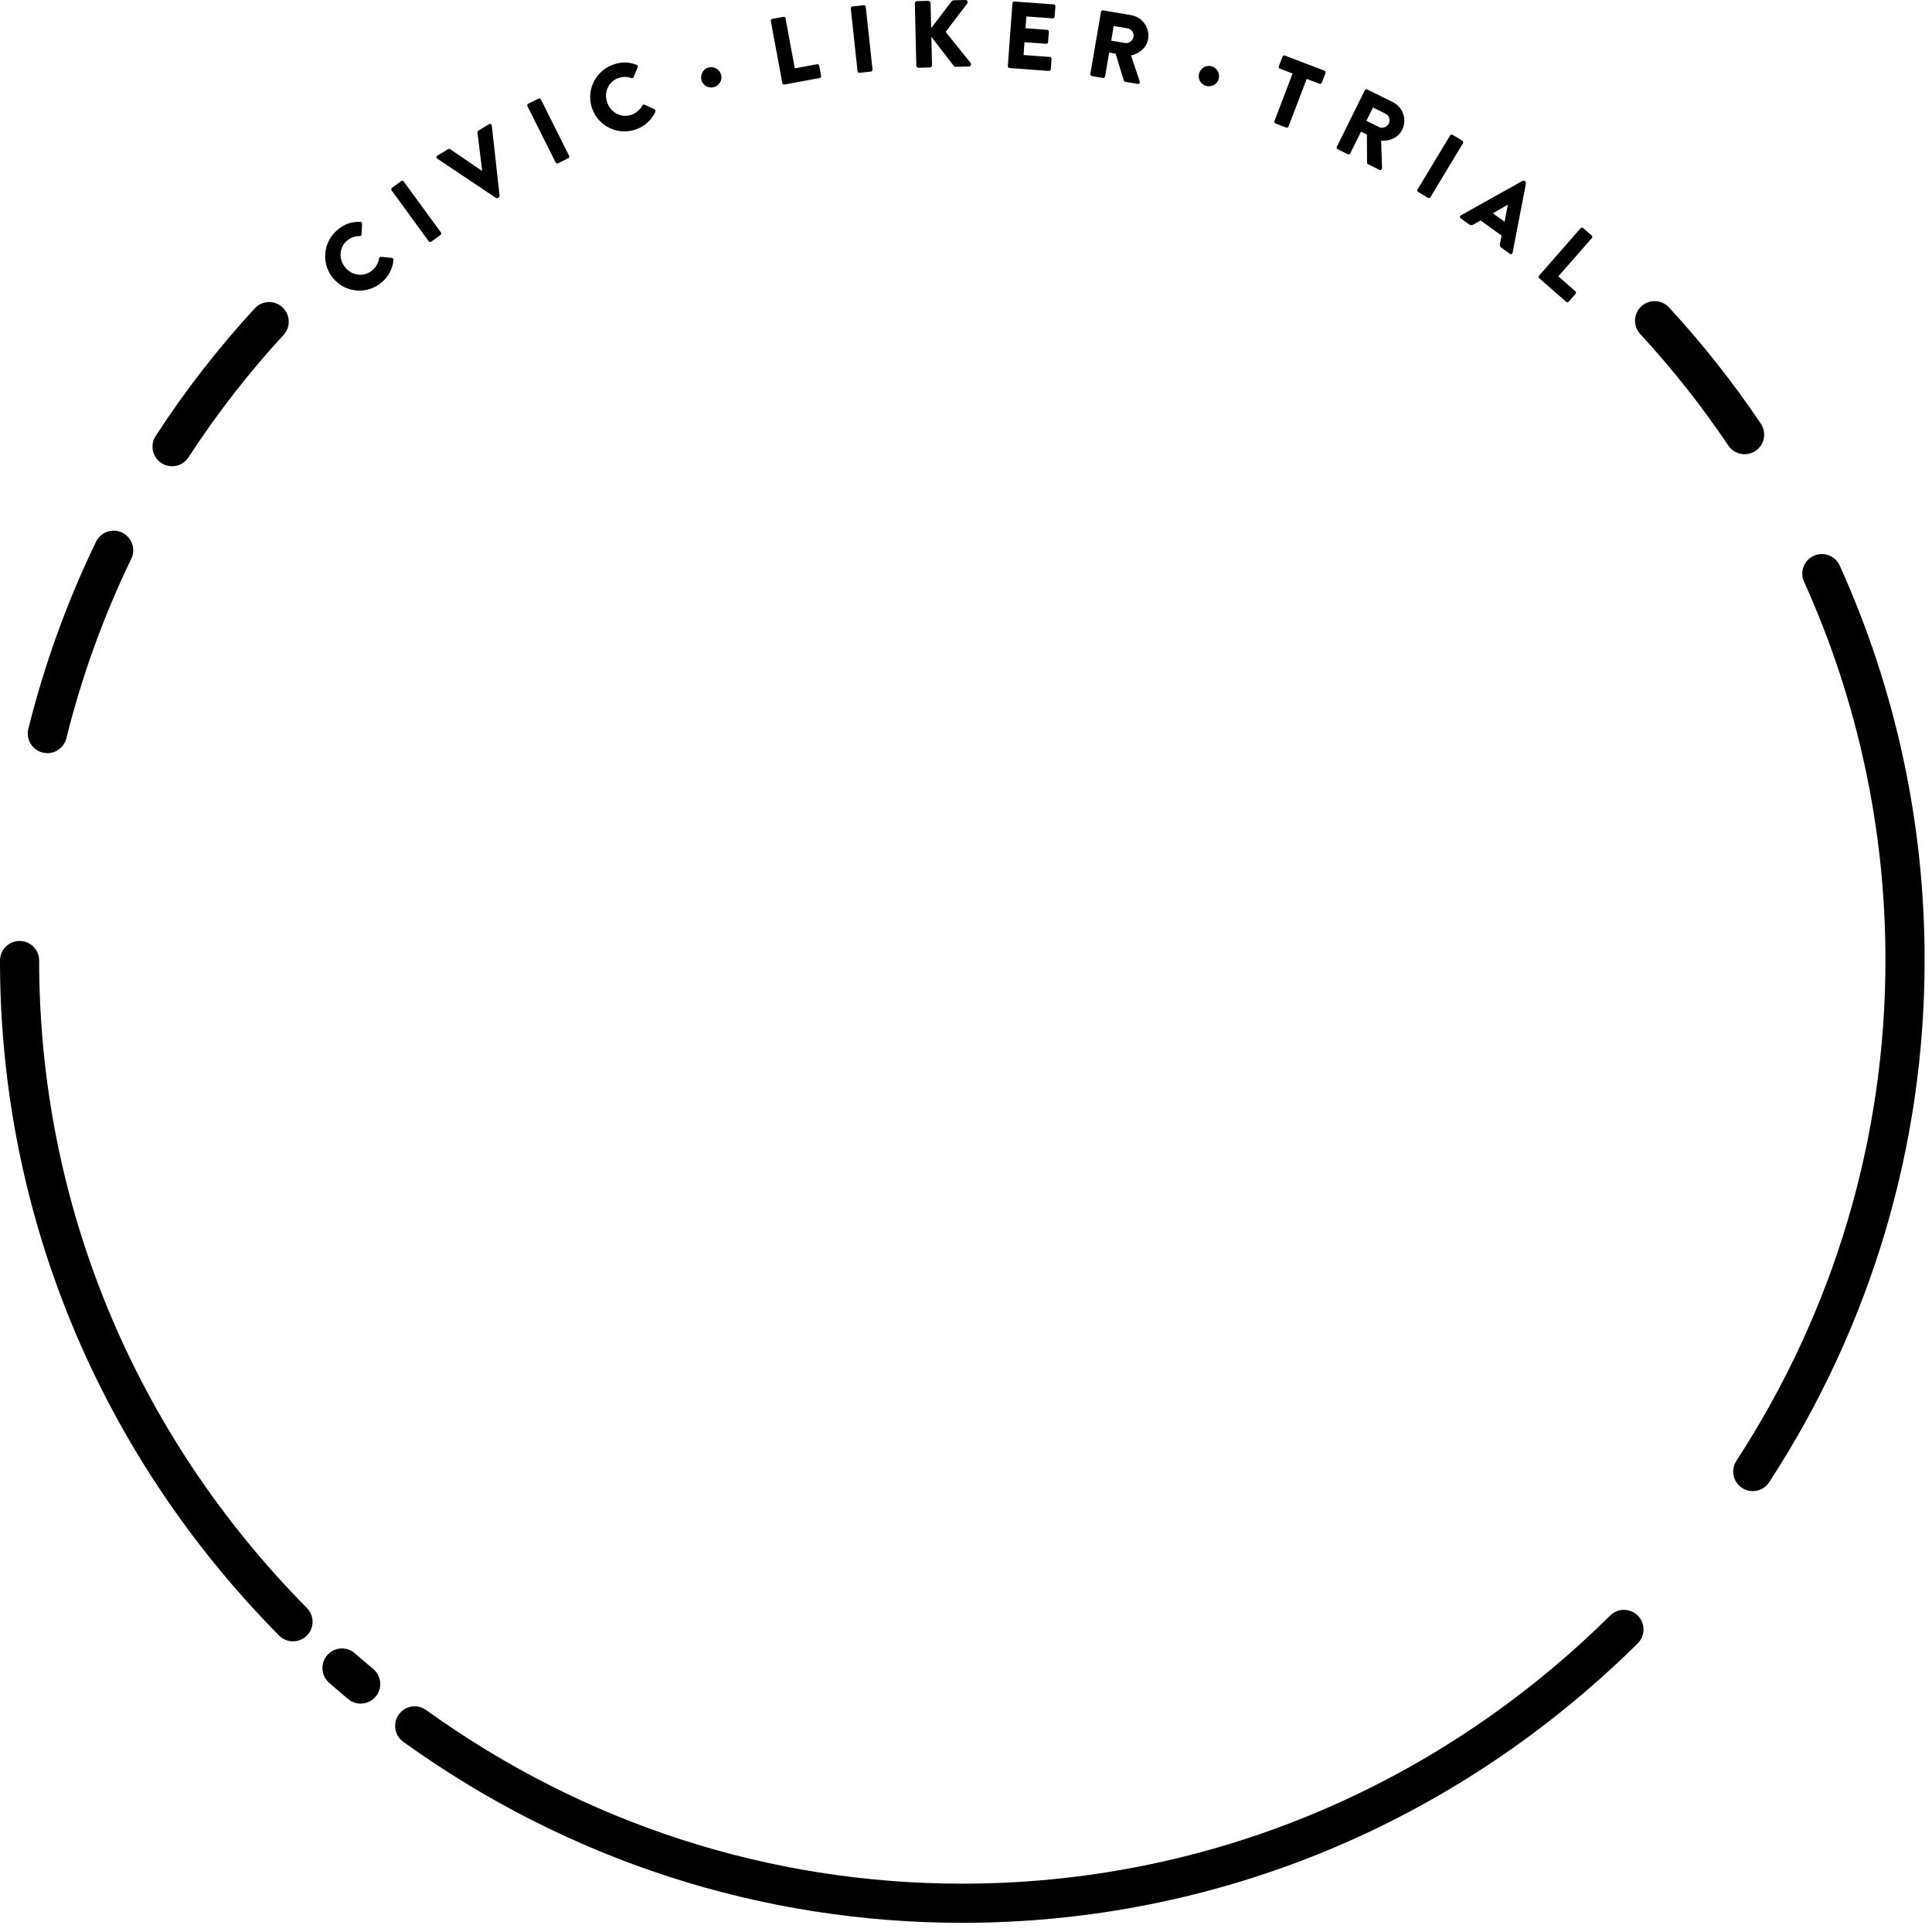
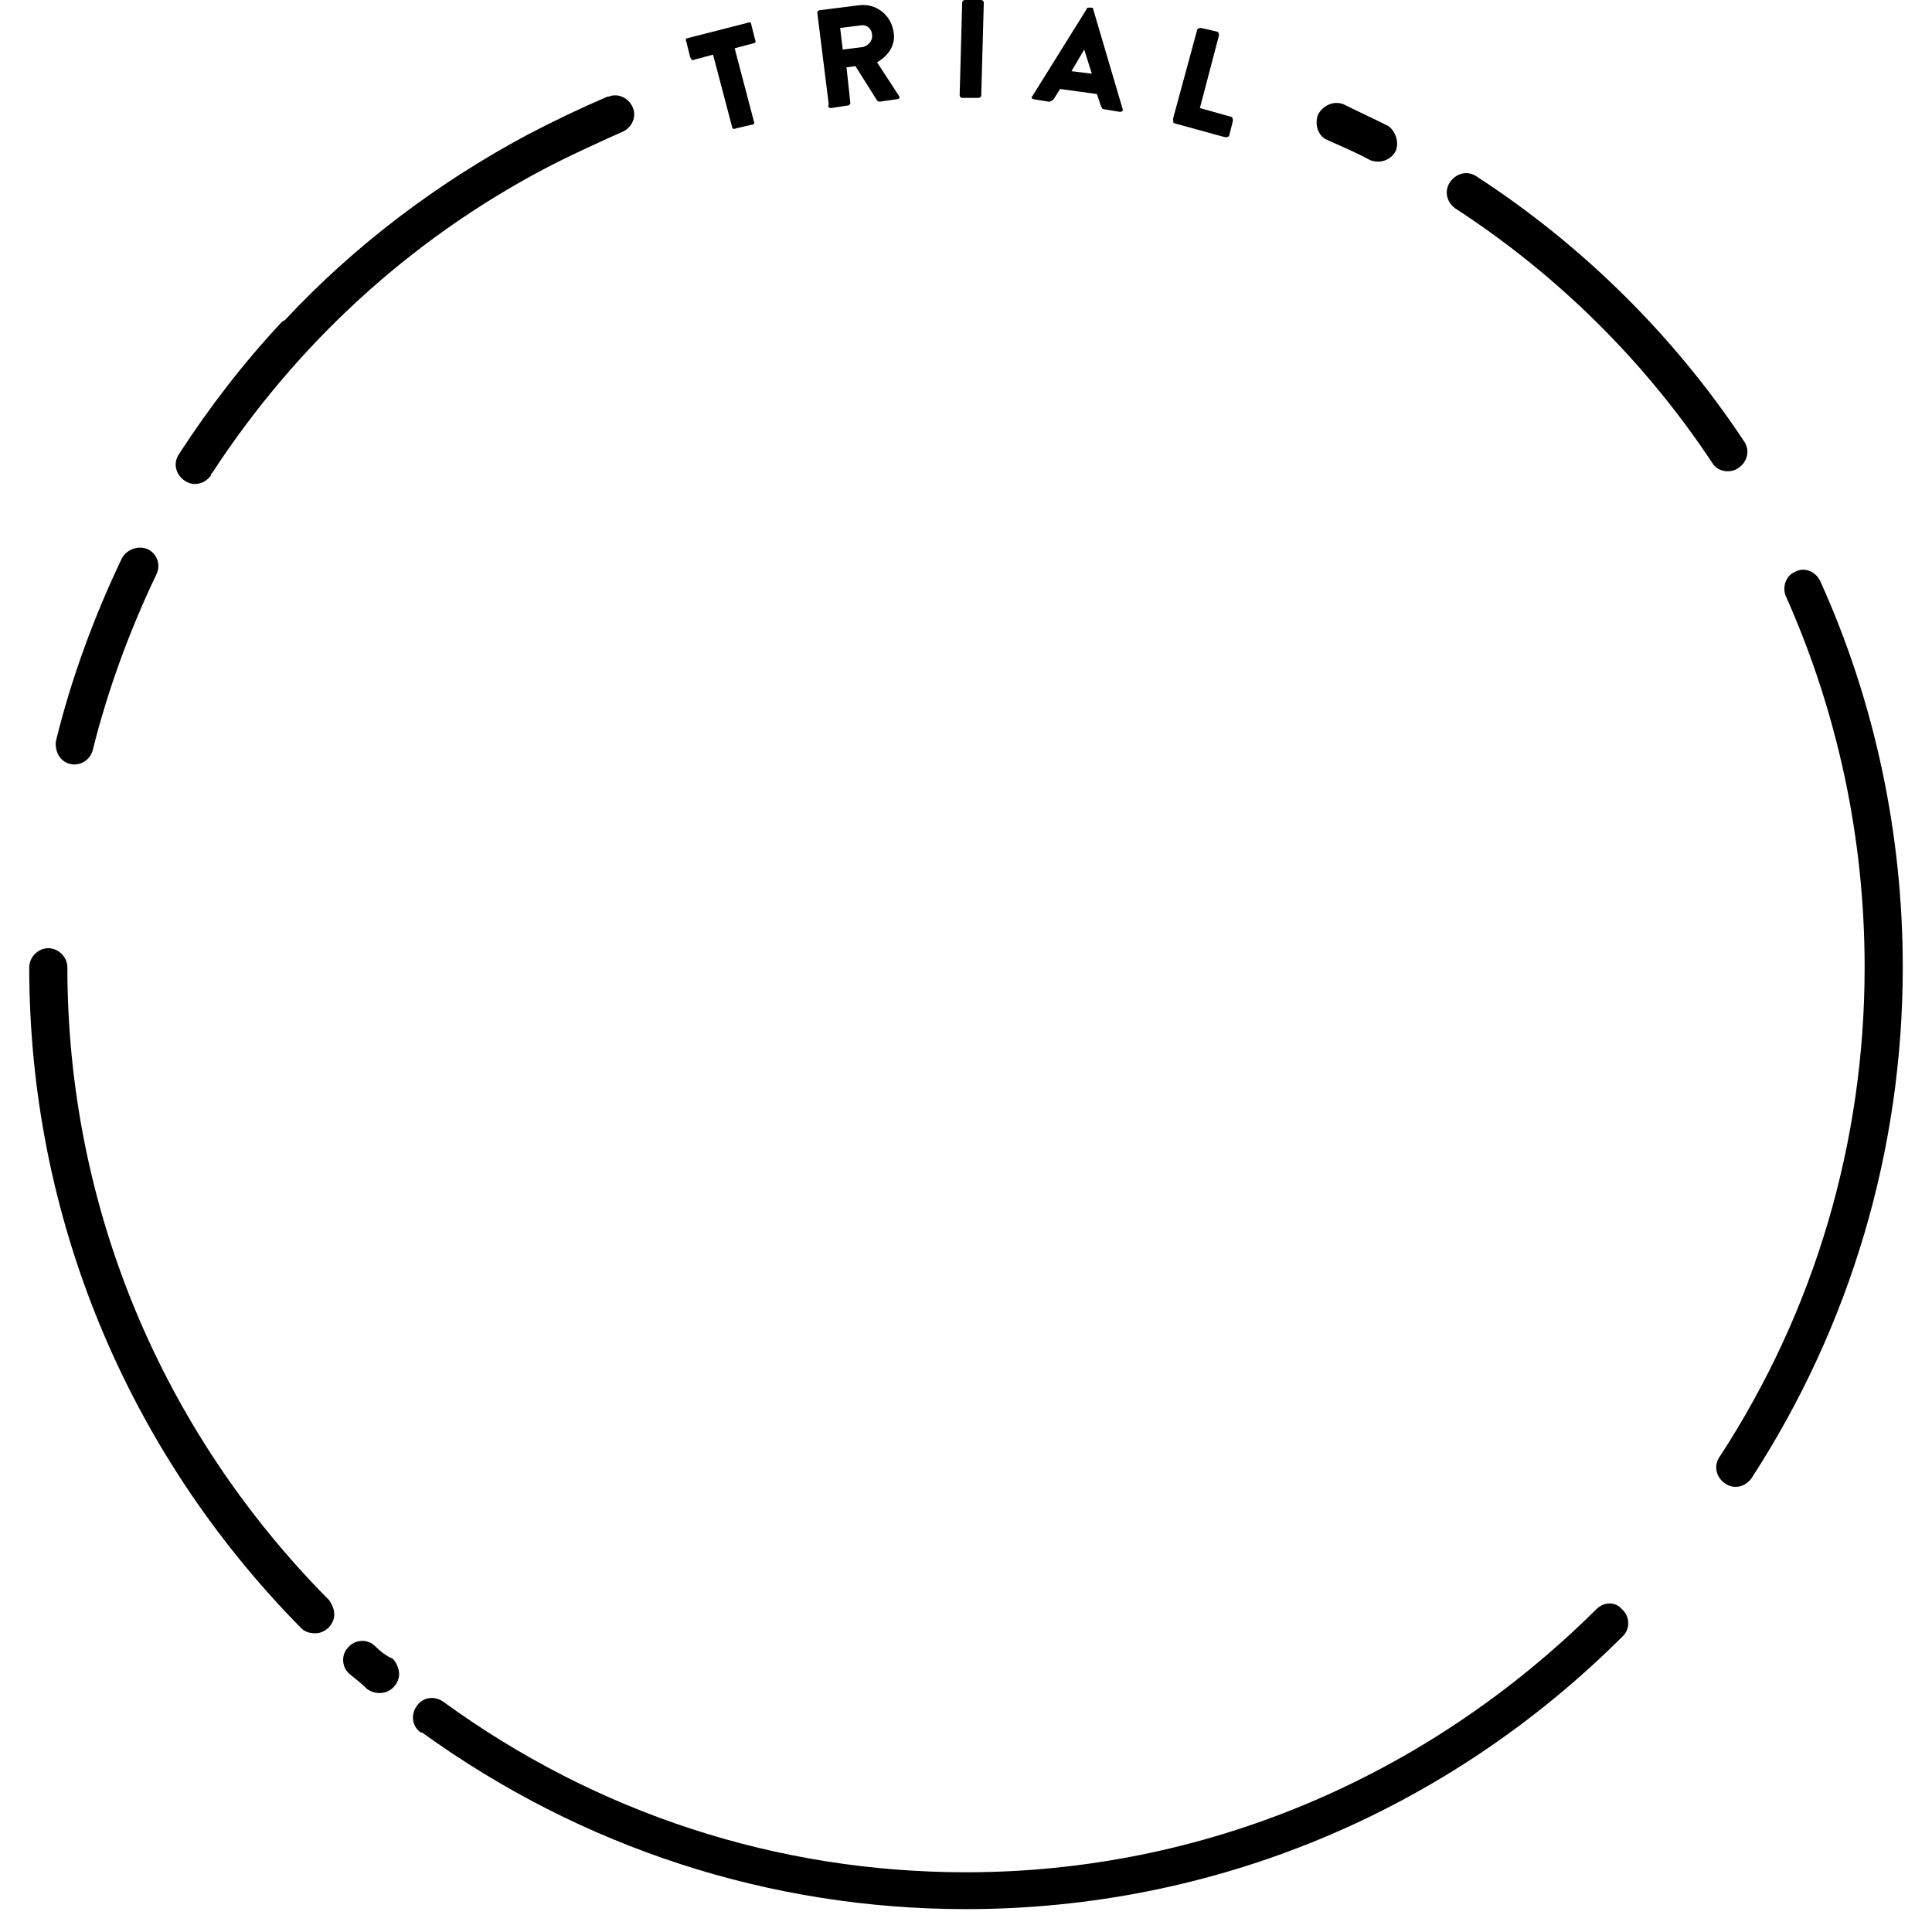
- <svg xmlns="http://www.w3.org/2000/svg" viewBox="0 0 148 148">
-   <g fill-rule="evenodd">
-     <path d="M25.818 17.64c.55-.48 1.108-.663 1.779-.647.088 0 .146.067.14.15l-.042.82a.128.128 0 0 1-.138.12 1.492 1.492 0 0 0-.988.364c-.623.541-.63 1.457-.094 2.075.53.611 1.435.716 2.058.175.259-.225.459-.563.509-.906.009-.067.08-.129.148-.119l.827.084c.072.005.129.081.124.154a2.511 2.511 0 0 1-.875 1.698 2.618 2.618 0 0 1-3.71-.25 2.63 2.63 0 0 1 .262-3.719M29.996 14.582a.144.144 0 0 1 .03-.194l.707-.515a.143.143 0 0 1 .194.03l2.848 3.902a.144.144 0 0 1-.03.194l-.707.516a.146.146 0 0 1-.195-.03l-2.847-3.903zM33.496 12.153c-.086-.058-.086-.169.007-.227l.829-.504a.144.144 0 0 1 .148.003l2.415 1.648.037-.023-.358-2.901a.143.143 0 0 1 .064-.133l.829-.506c.093-.056.193-.006.205.098l.599 5.387a.14.14 0 0 1-.064.134l-.062.037a.138.138 0 0 1-.148-.004l-4.501-3.009zM40.403 8.13a.145.145 0 0 1 .062-.186l.783-.391a.145.145 0 0 1 .186.061l2.161 4.32a.14.14 0 0 1-.062.184l-.782.393a.142.142 0 0 1-.186-.063L40.403 8.13zM46.873 4.988c.678-.27 1.265-.26 1.894-.023.082.03.114.11.082.188l-.31.759a.126.126 0 0 1-.17.068 1.489 1.489 0 0 0-1.053.019c-.768.305-1.077 1.167-.775 1.927.302.753 1.12 1.15 1.886.845.32-.127.618-.38.78-.688.03-.06.118-.095.178-.064l.754.353c.066.029.094.119.066.186a2.509 2.509 0 0 1-1.386 1.314 2.617 2.617 0 0 1-3.42-1.46 2.631 2.631 0 0 1 1.474-3.424M53.736 6.148c-.119-.422.121-.862.521-.975a.798.798 0 0 1 .983.55c.113.401-.136.835-.558.954a.775.775 0 0 1-.946-.529M59.047 1.609a.138.138 0 0 1 .111-.161l.855-.158a.141.141 0 0 1 .161.11l.71 3.837 1.71-.317a.139.139 0 0 1 .162.112l.145.782a.138.138 0 0 1-.11.162l-2.703.5a.137.137 0 0 1-.16-.112l-.88-4.755zM65.174.646a.143.143 0 0 1 .123-.153L66.168.4a.144.144 0 0 1 .153.124l.517 4.807a.144.144 0 0 1-.123.152l-.872.094a.142.142 0 0 1-.152-.123L65.174.646zM70.082.265a.173.173 0 0 1 .171-.18l.853-.02a.179.179 0 0 1 .18.172l.044 1.918L72.902.097a.22.22 0 0 1 .137-.076L73.958 0c.139-.004.215.155.138.266l-1.658 2.177 1.917 2.378a.172.172 0 0 1-.132.274l-1.007.023c-.051 0-.117-.027-.133-.048l-1.737-2.251.05 2.173a.177.177 0 0 1-.171.179l-.853.02a.172.172 0 0 1-.179-.171L70.082.265zM77.557.245a.138.138 0 0 1 .148-.128l3.014.22a.14.14 0 0 1 .13.148l-.06.794a.138.138 0 0 1-.149.128l-2.016-.147-.066.902 1.661.122a.143.143 0 0 1 .127.149l-.058.792a.138.138 0 0 1-.148.129l-1.66-.121-.07.982 2.015.148c.08.006.133.075.128.148l-.058.794a.139.139 0 0 1-.148.128l-3.014-.221a.14.14 0 0 1-.129-.148l.353-4.82zM86.188 3.296c.295.05.594-.18.645-.481a.56.56 0 0 0-.453-.641l-1.064-.183-.192 1.122 1.064.183zM84.341.906a.139.139 0 0 1 .16-.113l2.149.369a1.586 1.586 0 0 1 1.301 1.822c-.113.662-.643 1.118-1.312 1.263l.672 1.995c.034.102-.036.209-.159.187l-.956-.164a.137.137 0 0 1-.104-.084l-.629-2.07-.496-.085-.315 1.833a.144.144 0 0 1-.16.114l-.855-.147a.138.138 0 0 1-.113-.16l.817-4.76zM91.852 5.636c.117-.423.55-.674.952-.562a.797.797 0 0 1 .554.979c-.11.402-.55.644-.972.527a.777.777 0 0 1-.534-.944M99.02 5.631l-.977-.373a.14.14 0 0 1-.08-.178l.285-.745a.139.139 0 0 1 .178-.08l3.031 1.159a.14.14 0 0 1 .082.179l-.285.744a.14.14 0 0 1-.18.08l-.975-.373-1.394 3.646a.145.145 0 0 1-.18.08l-.819-.313a.145.145 0 0 1-.08-.18l1.393-3.645zM105.638 9.733c.268.133.62-.002.756-.277a.56.56 0 0 0-.25-.743l-.969-.479-.505 1.02.968.479zm-1.088-2.817a.138.138 0 0 1 .186-.063l1.954.967a1.587 1.587 0 0 1 .727 2.118c-.298.601-.936.888-1.618.835l.074 2.104c.004.108-.094.189-.205.135l-.869-.43a.136.136 0 0 1-.076-.111l-.012-2.163-.45-.223-.826 1.667a.145.145 0 0 1-.186.063l-.778-.385a.138.138 0 0 1-.062-.186l2.141-4.328zM111.085 10.375a.143.143 0 0 1 .19-.047l.75.453a.142.142 0 0 1 .047.19l-2.495 4.137a.143.143 0 0 1-.191.047l-.75-.452a.144.144 0 0 1-.047-.19l2.496-4.138zM115.254 16.987l.255-1.3-.005-.005-1.15.656.9.649zm-3.346-.491l4.728-2.642a.146.146 0 0 1 .147.007l.059.043a.145.145 0 0 1 .054.137l-1.025 5.319c-.02.103-.123.146-.211.08l-.657-.474c-.106-.076-.128-.146-.1-.296l.124-.622-1.608-1.162-.555.319a.271.271 0 0 1-.316-.012l-.65-.47c-.09-.064-.081-.175.01-.227zM121.084 17.483a.137.137 0 0 1 .194-.012l.653.572c.056.048.063.14.014.195l-2.569 2.932 1.307 1.144c.06.053.061.141.013.195l-.525.599a.137.137 0 0 1-.195.013l-2.064-1.808a.14.14 0 0 1-.013-.196l3.184-3.634zM13.179 35.717a1.5 1.5 0 0 1-1.256-2.317 73.914 73.914 0 0 1 7.63-9.819 1.501 1.501 0 0 1 2.205 2.034 71.072 71.072 0 0 0-7.32 9.42 1.496 1.496 0 0 1-1.26.682M3.628 57.694a1.5 1.5 0 0 1-1.457-1.862A74.046 74.046 0 0 1 7.365 41.48a1.5 1.5 0 0 1 2.7 1.307 71.026 71.026 0 0 0-4.982 13.769 1.501 1.501 0 0 1-1.455 1.139M22.446 125.737c-.387 0-.773-.15-1.067-.446C7.592 111.34-.001 92.977-.001 73.58a1.5 1.5 0 0 1 3 0c0 18.602 7.286 36.218 20.514 49.603a1.5 1.5 0 0 1-1.067 2.554M73.717 147.297c-15.41 0-30.214-4.792-42.812-13.857a1.5 1.5 0 1 1 1.752-2.435c12.084 8.696 26.283 13.292 41.06 13.292 18.616 0 36.242-7.294 49.63-20.54a1.5 1.5 0 0 1 2.11 2.133c-13.954 13.804-32.33 21.407-51.74 21.407M27.63 130.504c-.338 0-.68-.114-.96-.349a73.854 73.854 0 0 1-1.442-1.234 1.5 1.5 0 1 1 1.978-2.255c.457.4.919.796 1.386 1.186a1.5 1.5 0 0 1-.962 2.651M134.269 114.226a1.499 1.499 0 0 1-1.255-2.319c7.47-11.466 11.42-24.72 11.42-38.327a70.22 70.22 0 0 0-6.238-29.02 1.5 1.5 0 0 1 2.736-1.232 73.192 73.192 0 0 1 6.502 30.252c0 14.19-4.117 28.01-11.907 39.965a1.498 1.498 0 0 1-1.258.681M133.646 34.796c-.483 0-.957-.232-1.247-.664a71.02 71.02 0 0 0-6.751-8.546 1.5 1.5 0 0 1 2.205-2.036 74.074 74.074 0 0 1 7.037 8.91 1.5 1.5 0 0 1-1.244 2.336" />
-   </g>
+ <svg xmlns="http://www.w3.org/2000/svg" viewBox="0 0 152 152">
+   <path d="m54.6 4.7 1.5-0.4 1.5 5.7c0 0.1 0.1 0.2 0.3 0.1l1.3-0.3c0.1 0 0.2-0.1 0.1-0.3l-1.5-5.7 1.5-0.4c0.1 0 0.2-0.1 0.1-0.3l-0.3-1.2c0-0.1-0.1-0.2-0.3-0.1l-4.7 1.2c-0.1 0-0.2 0.1-0.1 0.3l0.3 1.2c0.1 0.2 0.2 0.3 0.3 0.2m13.1-2.7c0.5-0.1 0.9 0.3 0.9 0.7 0.1 0.5-0.3 0.9-0.7 1l-1.6 0.2-0.2-1.7 1.6-0.2zm-2.3 6.5 1.3-0.2c0.1 0 0.2-0.1 0.2-0.2l-0.3-2.8 0.7-0.1 1.7 2.7s0.1 0.1 0.2 0.1l1.4-0.2c0.2 0 0.2-0.2 0.1-0.3l-1.7-2.6c0.9-0.5 1.5-1.4 1.3-2.4-0.2-1.3-1.3-2.2-2.6-2.1l-3.2 0.4c-0.1 0-0.2 0.1-0.2 0.2l0.9 7.2c-0.1 0.2 0 0.3 0.2 0.3zm10.3-0.8h1.3c0.1 0 0.2-0.1 0.2-0.2l0.2-7.3c0-0.1-0.1-0.2-0.2-0.2h-1.3c-0.1 0-0.2 0.1-0.2 0.2l-0.2 7.3c0 0.1 0.1 0.2 0.2 0.2m9.6-3.8 0.6 1.9-1.6-0.2 1-1.7zm-4 3.9 1.2 0.2c0.2 0 0.3-0.1 0.4-0.2l0.5-0.8 2.9 0.4 0.3 0.9c0.1 0.2 0.1 0.3 0.3 0.3l1.2 0.2c0.2 0 0.3-0.1 0.2-0.3l-2.3-7.8c0-0.1-0.1-0.1-0.2-0.1h-0.1c-0.1 0-0.2 0-0.2 0.1l-4.3 6.9c-0.1 0 0 0.2 0.1 0.2zm11.1 1.9 4 1.1c0.1 0 0.2 0 0.3-0.1l0.3-1.2c0-0.1 0-0.2-0.1-0.3l-2.5-0.7 1.5-5.7c0-0.1 0-0.2-0.1-0.3l-1.3-0.3c-0.1 0-0.2 0-0.3 0.1l-1.9 7c0 0.3 0 0.4 0.1 0.4m-86.9 50.4c0.8 0.2 1.6-0.3 1.8-1.1 1.2-4.8 2.9-9.4 5-13.8 0.4-0.8 0-1.7-0.7-2s-1.6 0-2 0.7c-2.2 4.6-4 9.5-5.2 14.4-0.1 0.8 0.3 1.6 1.1 1.8m-0.2 16c0-0.8-0.7-1.5-1.5-1.5s-1.5 0.7-1.5 1.5c0 19.5 7.6 38 21.4 52 0.3 0.3 0.7 0.4 1.1 0.4 0.8 0 1.5-0.7 1.5-1.5 0-0.4-0.2-0.8-0.4-1.1-13.3-13.4-20.6-31.1-20.6-49.8m120.3 50.5c-13.4 13.3-31 20.7-49.6 20.7-14.8 0-29-4.6-41.1-13.4-0.7-0.5-1.6-0.4-2.1 0.3s-0.4 1.6 0.3 2.1h0.1c12.6 9.1 27.4 13.9 42.8 13.9 19.4 0 37.8-7.6 51.7-21.5 0.6-0.6 0.5-1.6-0.1-2.1-0.5-0.6-1.4-0.6-2 0m-96.1 2.9c-0.6-0.6-1.6-0.5-2.1 0.1-0.6 0.6-0.5 1.6 0.1 2.1 0.5 0.4 1 0.8 1.4 1.2 0.3 0.2 0.6 0.3 1 0.3 0.8 0 1.5-0.7 1.5-1.5 0-0.4-0.2-0.9-0.5-1.2-0.5-0.2-1-0.6-1.4-1m113.7-83.8c-0.4-0.8-1.3-1.1-2-0.7-0.7 0.3-1 1.2-0.7 1.9 4.1 9.2 6.2 19.1 6.2 29.2 0 13.7-3.9 27-11.4 38.5-0.5 0.7-0.3 1.6 0.4 2.1s1.6 0.3 2.1-0.4c7.8-12 11.9-25.9 11.9-40.2 0-10.5-2.2-20.9-6.5-30.4m-6.4-8.9c0.7-0.5 0.9-1.4 0.4-2.1-5.5-8.3-12.7-15.4-21-20.8-0.7-0.5-1.6-0.3-2.1 0.4s-0.3 1.6 0.4 2.1c8 5.2 14.9 12 20.2 20 0.4 0.7 1.4 0.9 2.1 0.4m-32.4-25.8c1.1 0.5 2.3 1 3.4 1.6 0.8 0.3 1.6 0 2-0.7 0.3-0.7 0-1.6-0.6-2-1.2-0.6-2.3-1.1-3.5-1.7-0.8-0.3-1.6 0.1-2 0.8-0.3 0.8 0 1.7 0.7 2m-55.5-0.6c0.8-0.3 1.2-1.2 0.9-1.9-0.3-0.8-1.2-1.2-1.9-0.9h-0.1c-2.1 0.9-4.2 1.9-6.3 3-7.1 3.8-13.6 8.7-19.1 14.6-0.1 0-0.1 0.1-0.2 0.1-3 3.2-5.7 6.7-8.1 10.4-0.5 0.7-0.3 1.6 0.4 2.1s1.6 0.3 2.1-0.4v-0.1l0.1-0.1c6.6-10.1 15.5-18.3 26.1-23.9 2.1-1.1 4.1-2 6.1-2.9" />
</svg>
